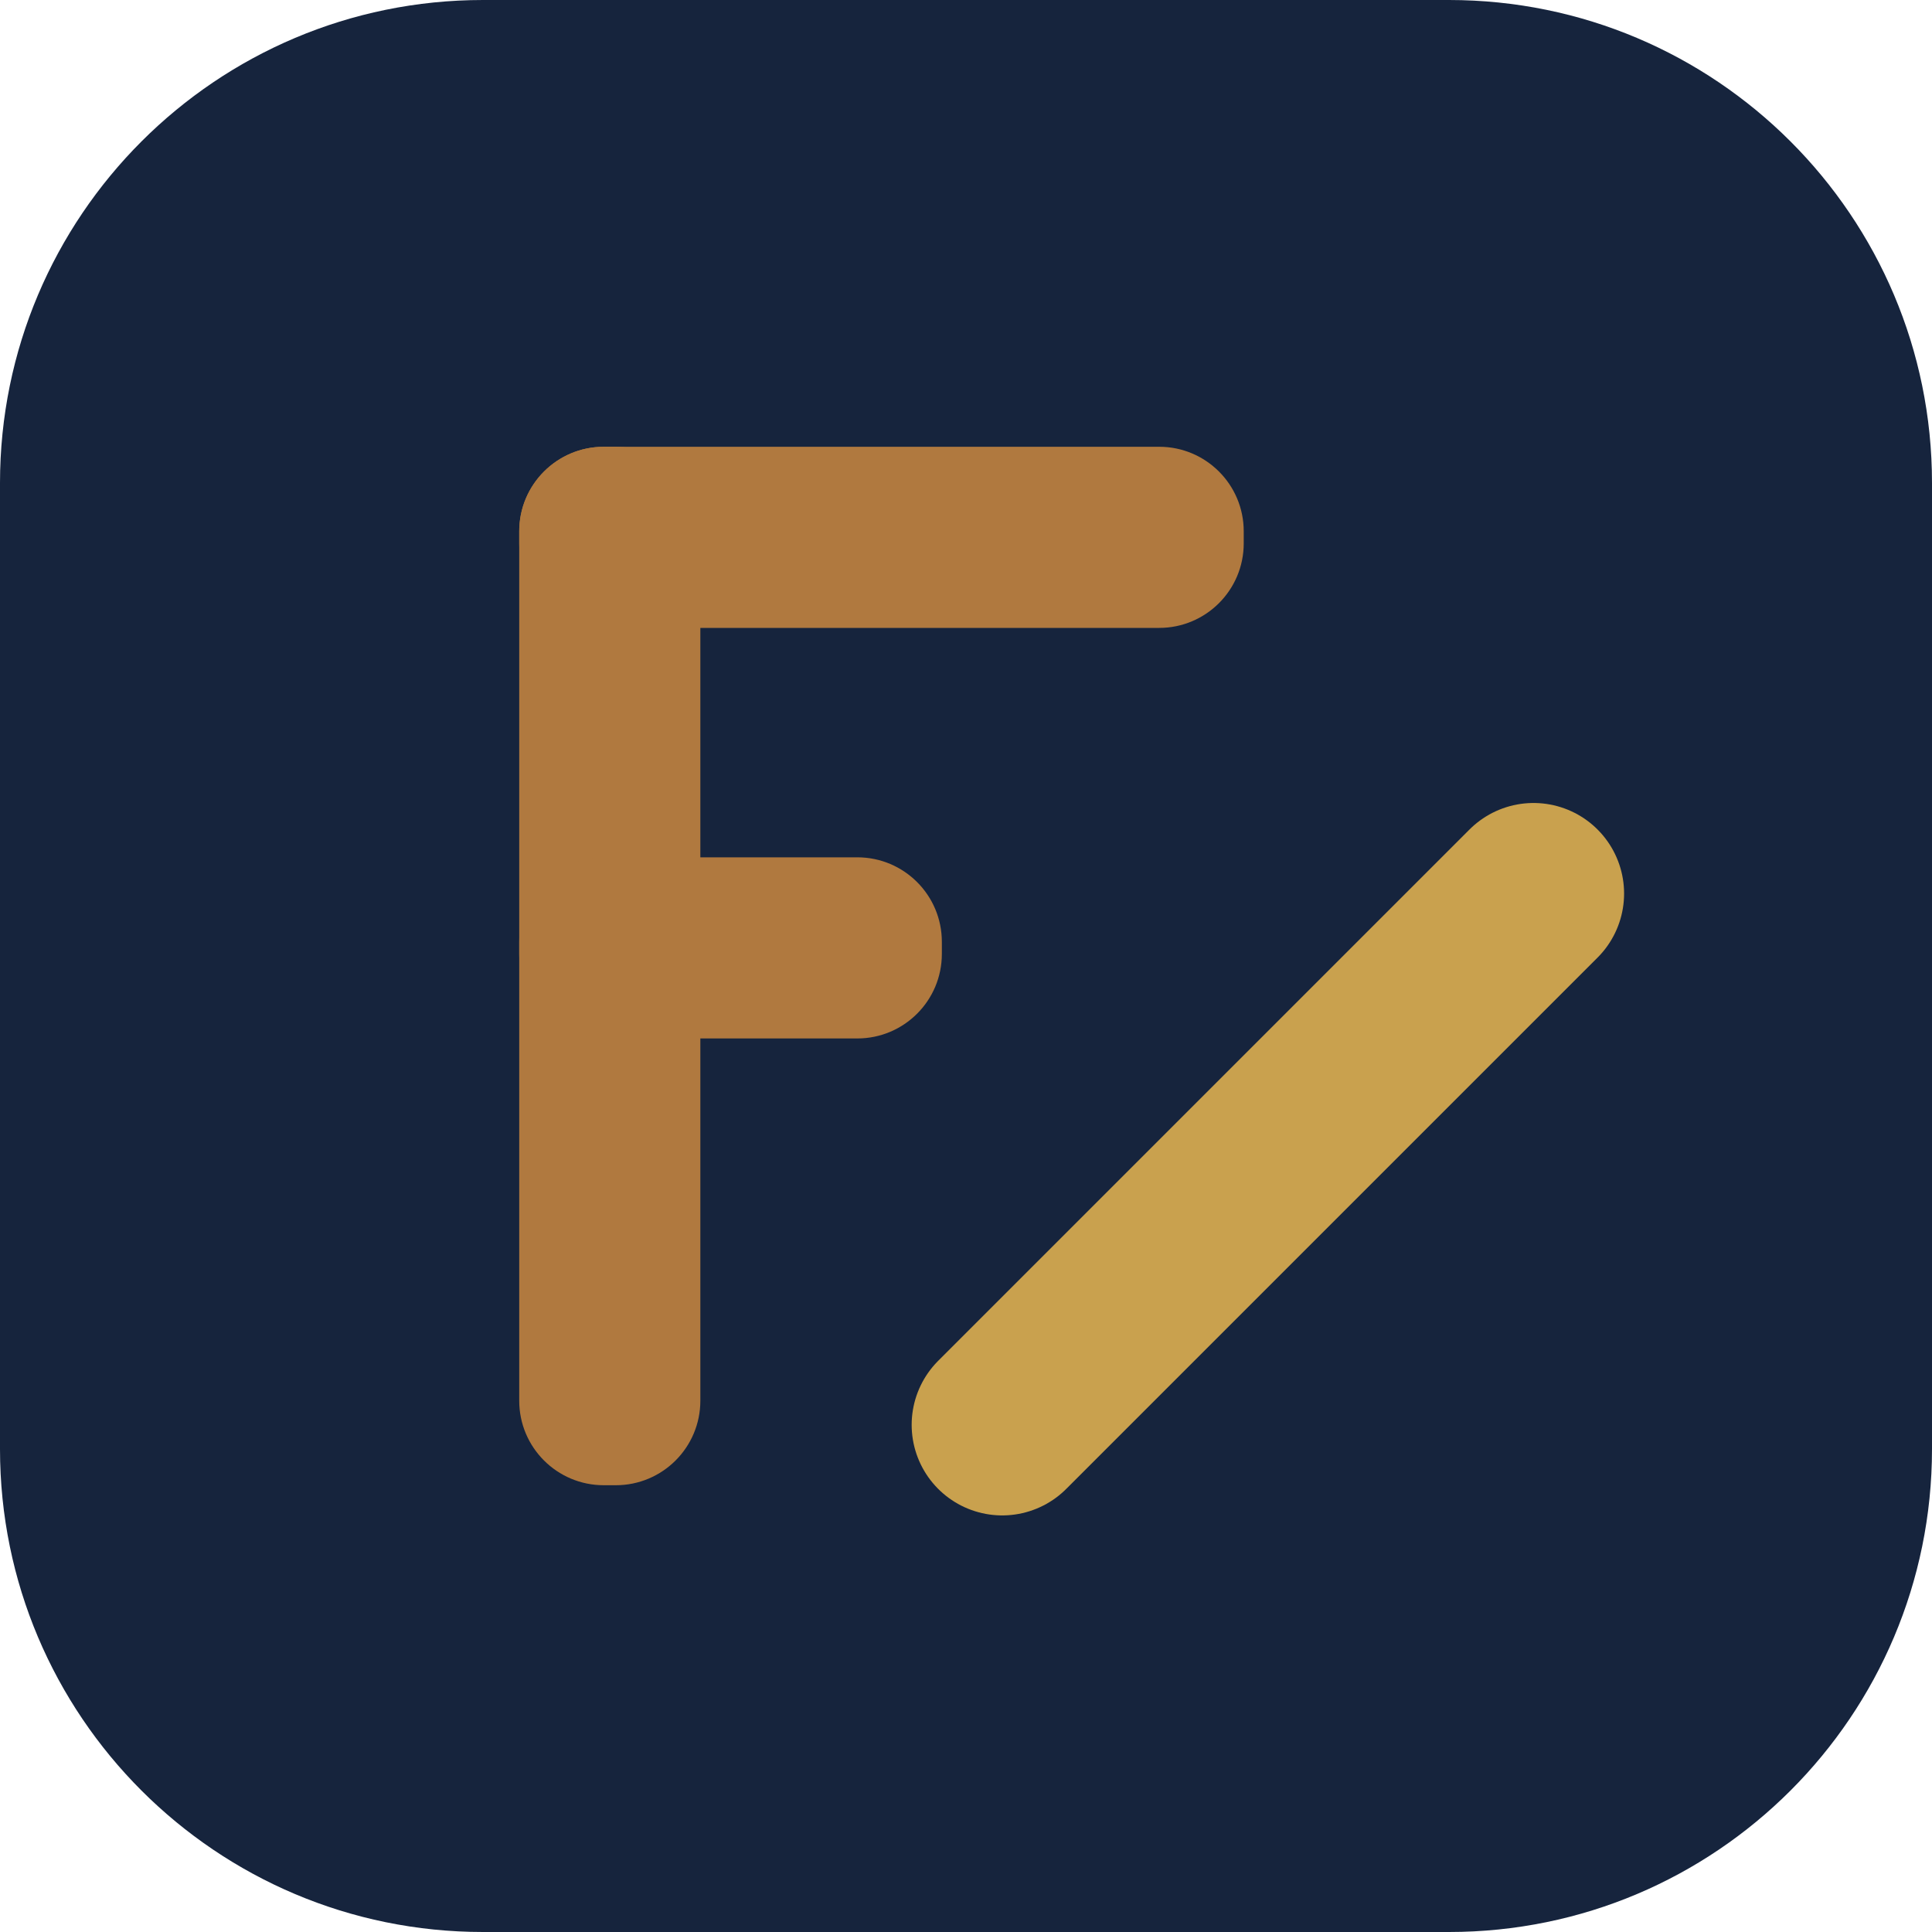
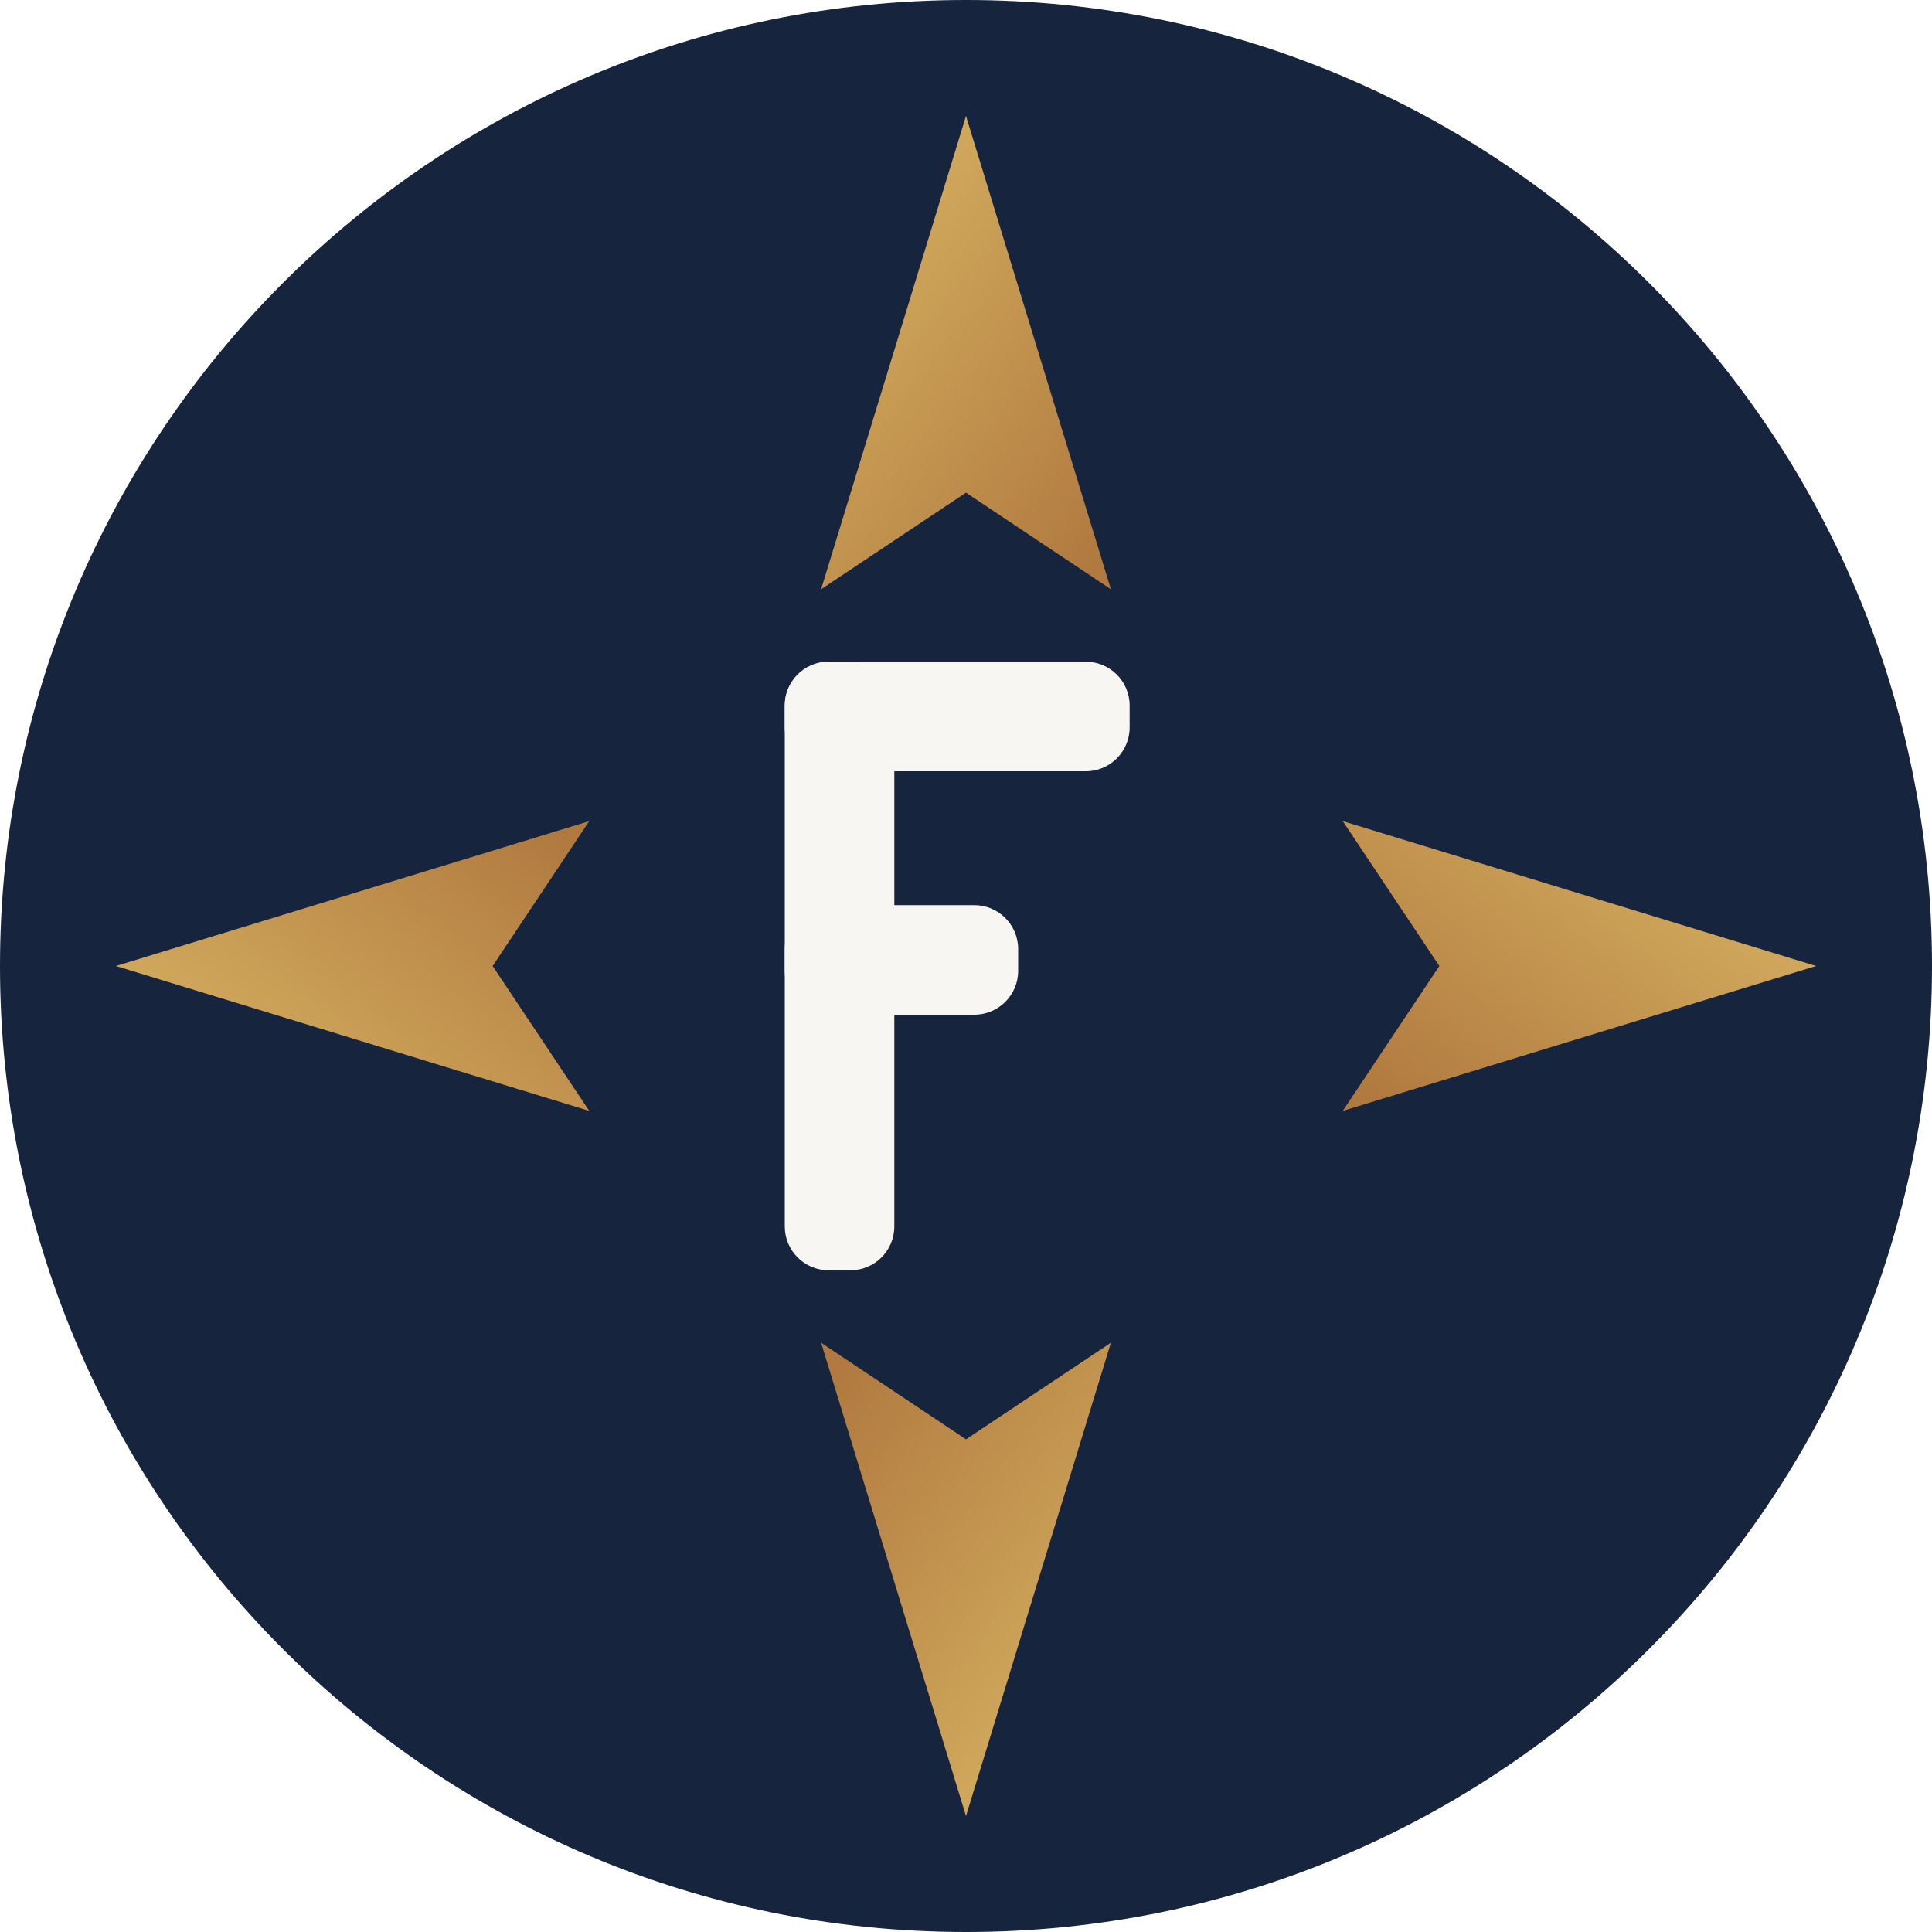
- <svg xmlns="http://www.w3.org/2000/svg" viewBox="0 0 32 32">
-   <rect width="32" height="32" rx="8" fill="#16243D" />
-   <rect x="8.6" y="7.4" width="3" height="17.2" rx="1.4" fill="#B0793F" />
-   <rect x="8.6" y="7.4" width="12" height="3" rx="1.4" fill="#B0793F" />
-   <rect x="8.6" y="14.2" width="7" height="3" rx="1.4" fill="#B0793F" />
-   <path d="M16.6 23.6 L20.6 19.6 L25.4 14.8" fill="none" stroke="#C9A14E" stroke-width="3" stroke-linecap="round" stroke-linejoin="round" />
+ <svg xmlns="http://www.w3.org/2000/svg" viewBox="0 0 100 100">
+   <defs>
+     <linearGradient id="g" x1=".1" y1="0" x2=".9" y2="1">
+       <stop offset="0" stop-color="#D8B463" />
+       <stop offset="1" stop-color="#B0793F" />
+     </linearGradient>
+   </defs>
+   <circle cx="50" cy="50" r="50" fill="#16243D" />
+   <g fill="url(#g)">
+     <path d="M50 6 L57.5 30.5 L50 25.5 L42.5 30.5 Z" />
+     <path d="M50 6 L57.5 30.5 L50 25.5 L42.5 30.5 Z" transform="rotate(90 50 50)" />
+     <path d="M50 6 L57.5 30.5 L50 25.5 L42.5 30.5 Z" transform="rotate(180 50 50)" />
+     <path d="M50 6 L57.5 30.5 L50 25.5 L42.5 30.5 Z" transform="rotate(270 50 50)" />
+   </g>
+   <g fill="#F7F6F3">
+     <rect x="40.62" y="34.25" width="5.67" height="31.50" rx="2.27" />
+     <rect x="40.62" y="34.25" width="17.85" height="5.67" rx="2.27" />
+     <rect x="40.62" y="46.85" width="12.08" height="5.67" rx="2.27" />
+   </g>
</svg>
